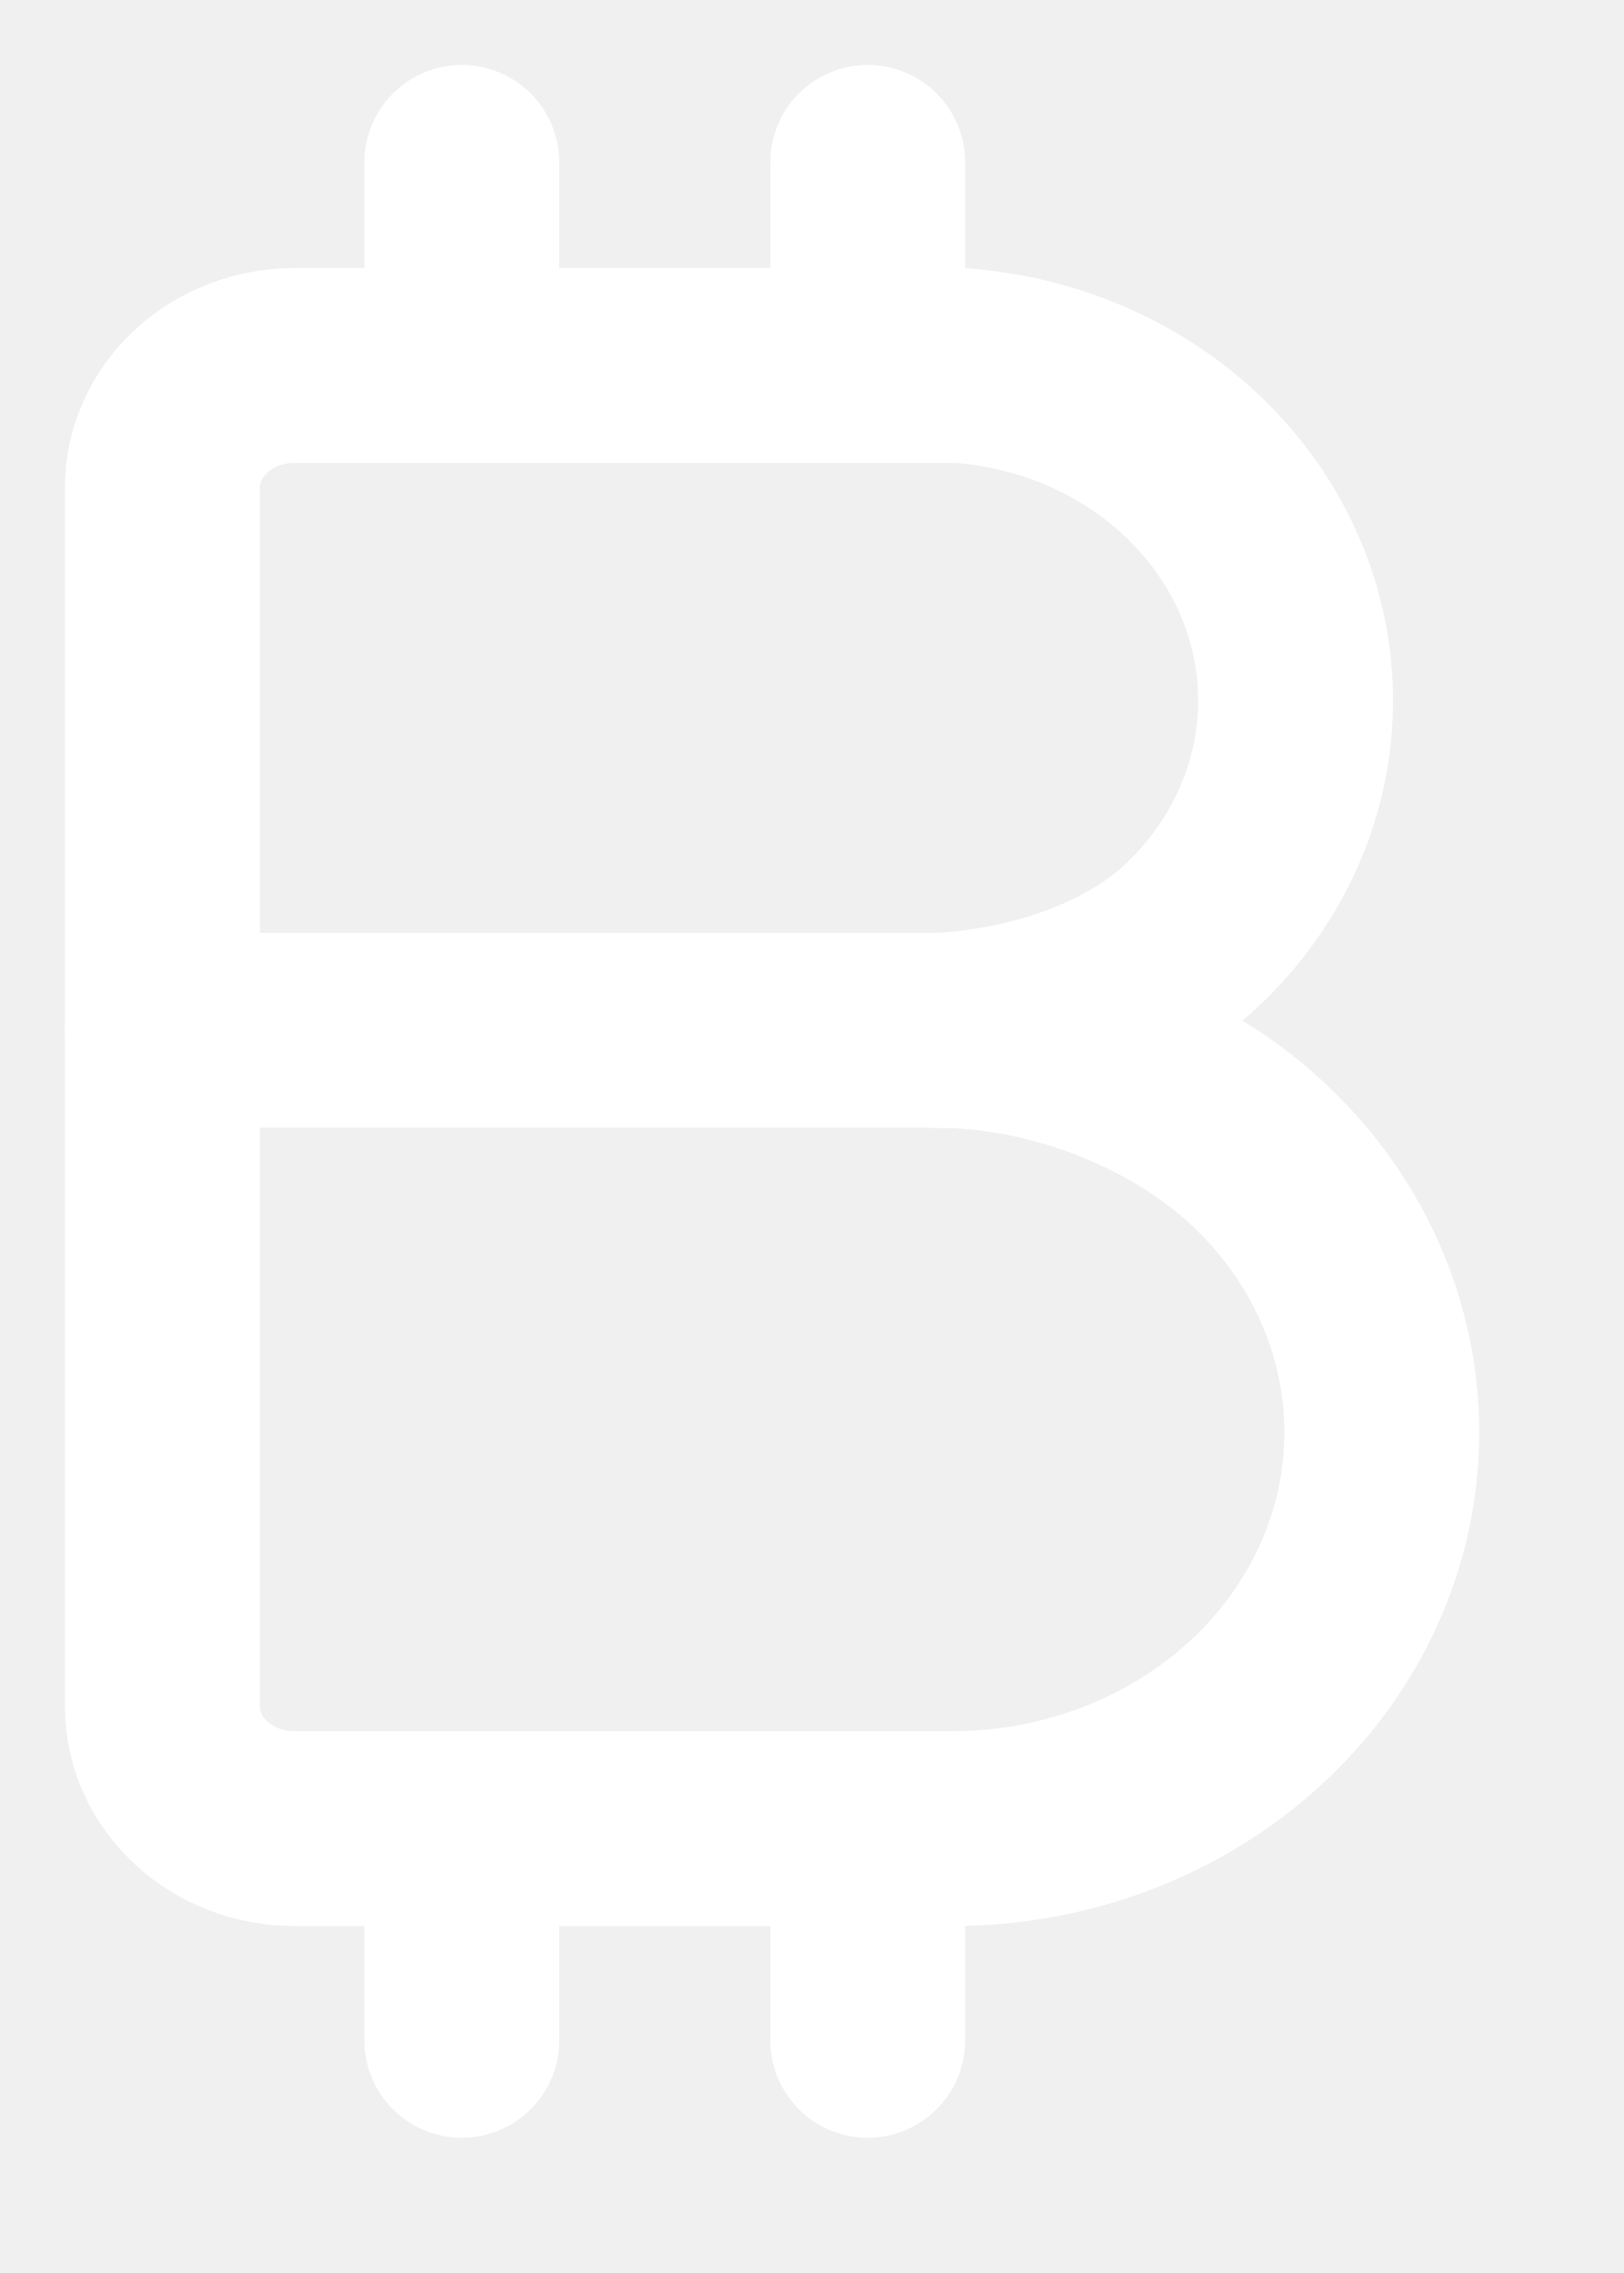
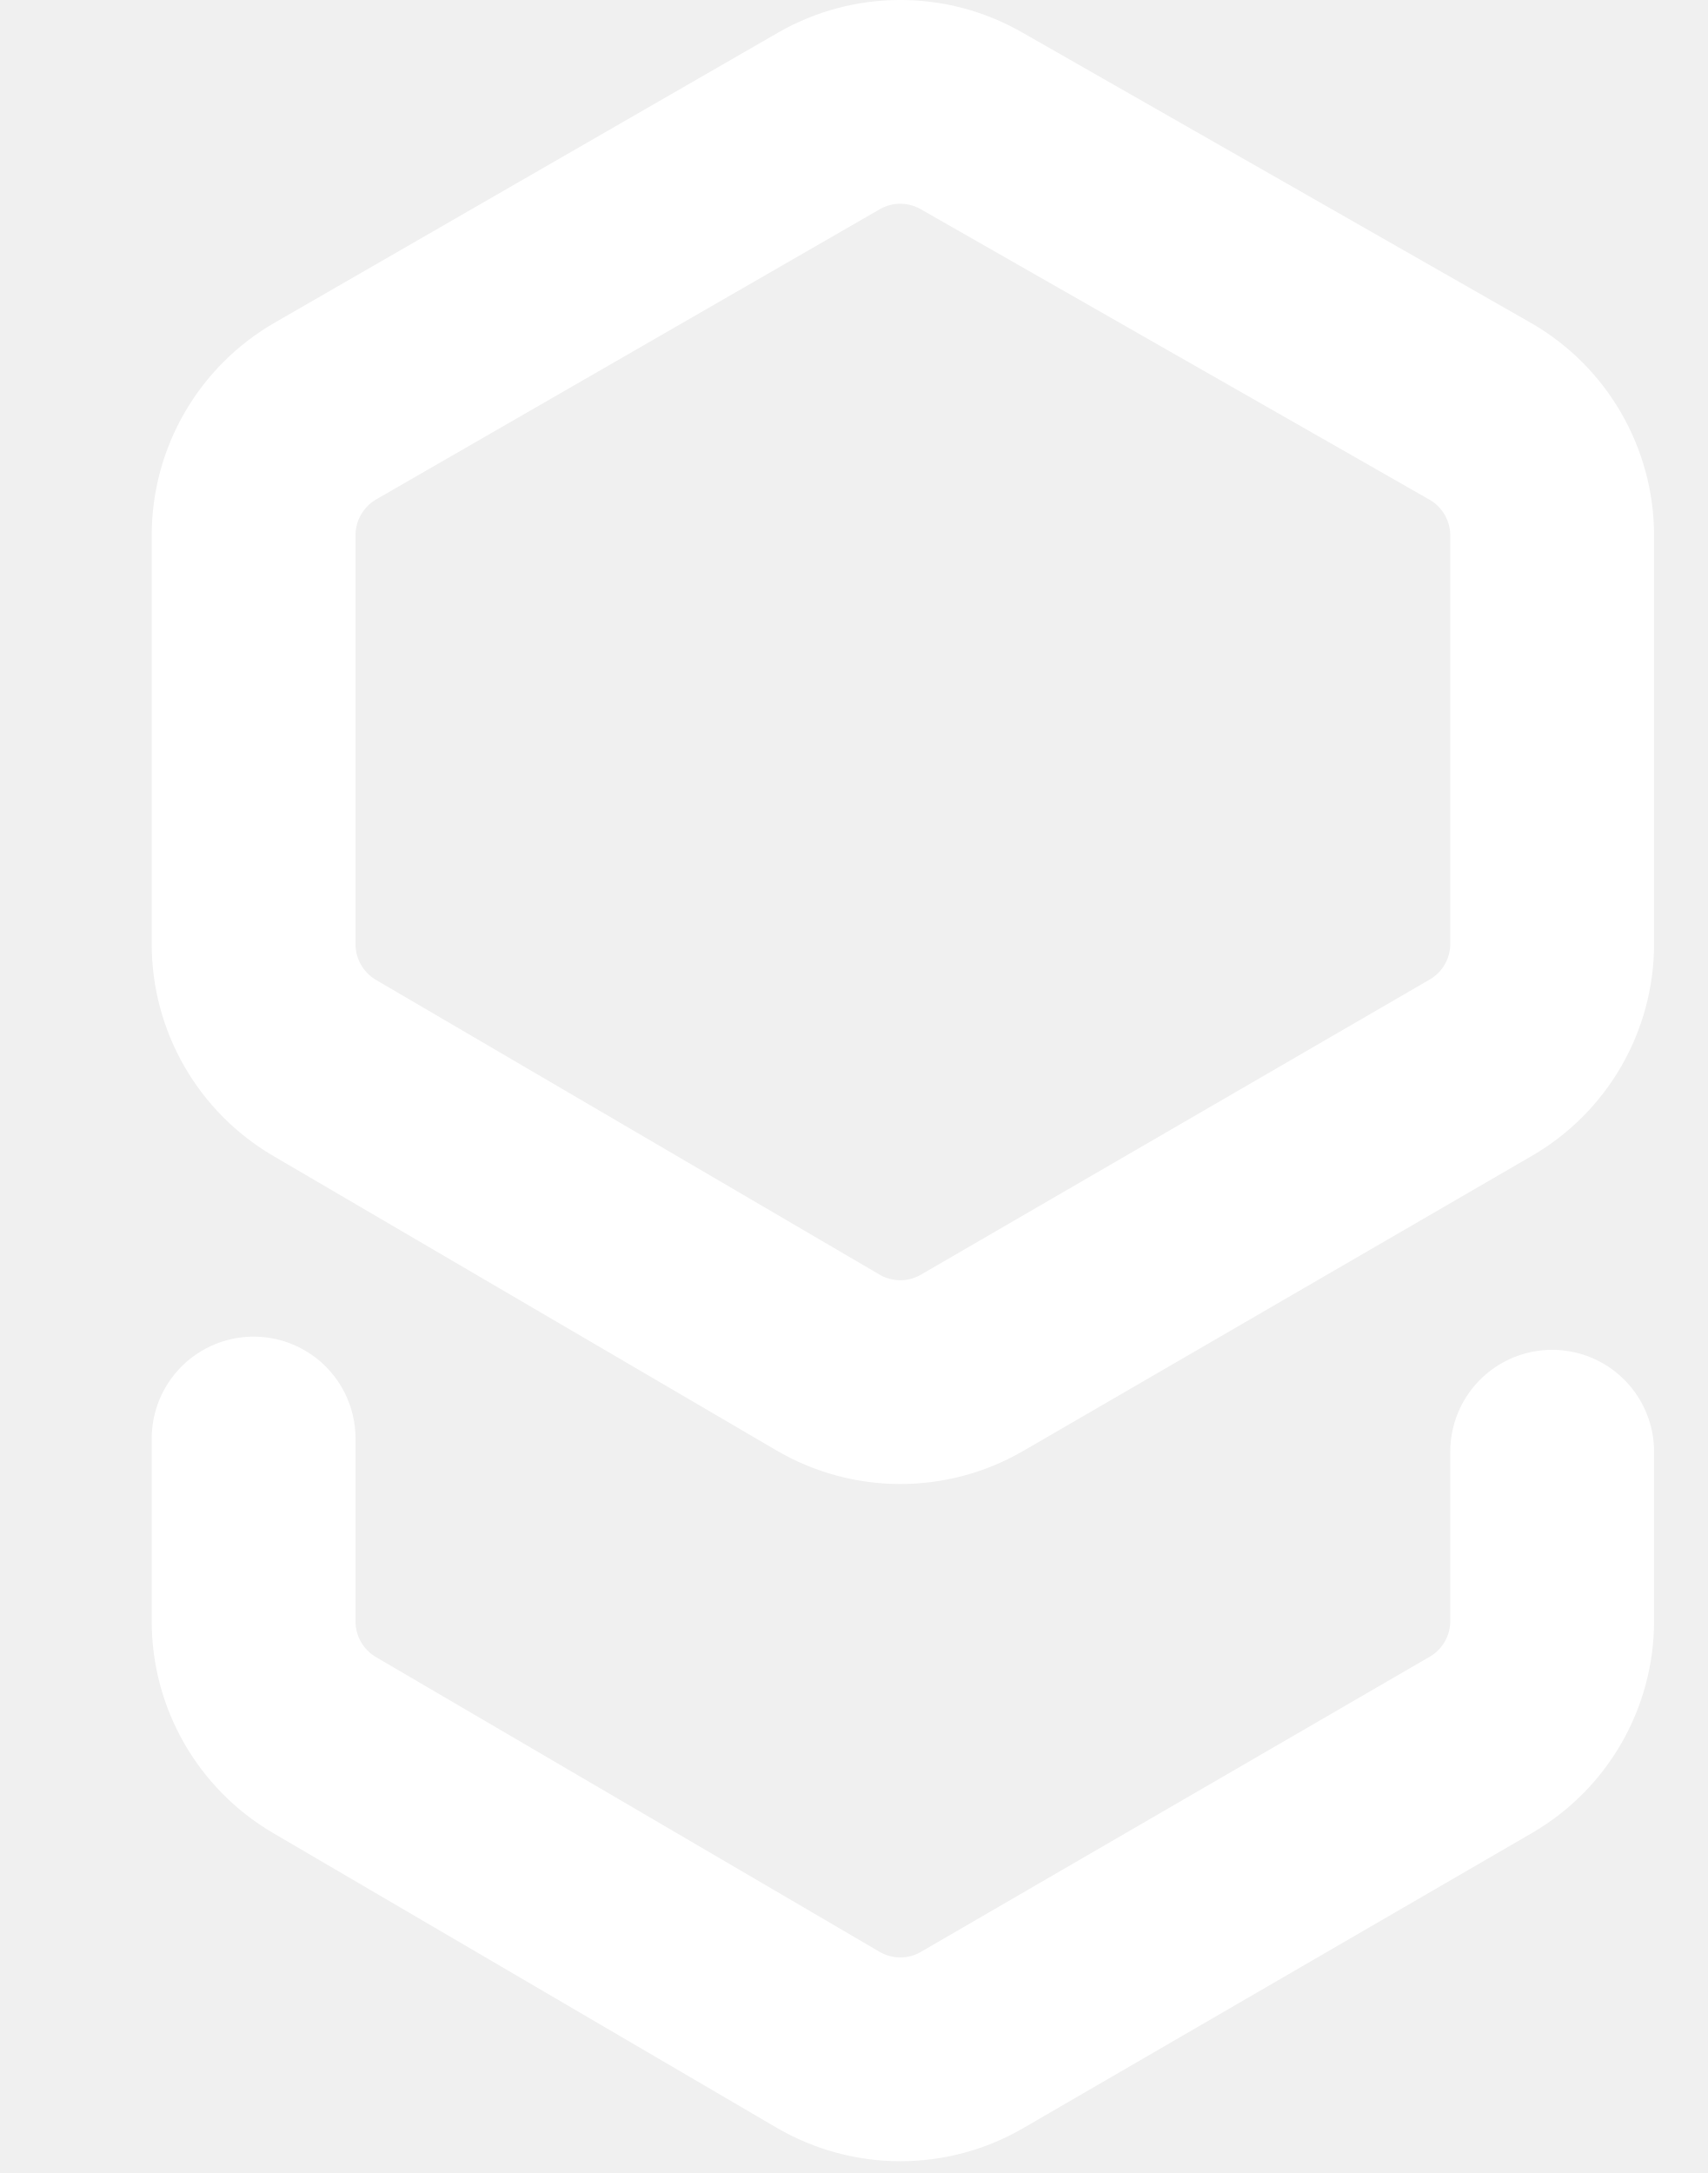
- <svg xmlns="http://www.w3.org/2000/svg" width="10" height="14" viewBox="0 0 10 14" fill="none">
-   <path d="M5.779 6.347C6.347 6.317 6.968 6.123 7.36 5.742C7.753 5.362 7.974 4.858 7.979 4.333C7.984 3.808 7.773 3.301 7.388 2.914C7.003 2.527 6.473 2.29 5.905 2.251H1.815C1.599 2.251 1.391 2.33 1.239 2.471C1.086 2.612 1 2.803 1 3.002V10.511C1 10.711 1.086 10.902 1.239 11.043C1.391 11.184 1.599 11.263 1.815 11.263H5.865C6.567 11.263 7.239 11.006 7.735 10.548C8.232 10.09 8.51 9.469 8.51 8.822C8.51 8.175 8.232 7.554 7.735 7.096C7.239 6.638 6.481 6.347 5.779 6.347Z" stroke="white" stroke-width="1.2" stroke-linecap="round" stroke-linejoin="round" />
-   <path d="M2.844 1.625V1" stroke="white" stroke-width="1.2" stroke-linecap="round" stroke-linejoin="round" />
-   <path d="M5.344 1.625V1" stroke="white" stroke-width="1.2" stroke-linecap="round" stroke-linejoin="round" />
-   <path d="M2.844 12.567V11.629" stroke="white" stroke-width="1.2" stroke-linecap="round" stroke-linejoin="round" />
-   <path d="M5.344 12.567V11.629" stroke="white" stroke-width="1.2" stroke-linecap="round" stroke-linejoin="round" />
-   <path d="M6.462 6.346H1" stroke="white" stroke-width="1.2" stroke-linecap="round" stroke-linejoin="round" />
+ <svg xmlns="http://www.w3.org/2000/svg" width="11" height="14" viewBox="0 0 11 14" fill="none">
+   <path d="M2.091 6.88L5.334 8.778C5.621 8.946 5.976 8.947 6.263 8.78L9.54 6.879C9.825 6.714 10 6.41 10 6.081V3.451C10 3.119 9.822 2.813 9.535 2.649L6.258 0.778C5.973 0.615 5.623 0.616 5.339 0.78L2.097 2.648C1.811 2.813 1.634 3.118 1.634 3.448V6.083C1.634 6.411 1.808 6.714 2.091 6.88Z" stroke="white" stroke-width="1.313" />
+   <path d="M1.634 9.268V10.446C1.634 10.774 1.808 11.077 2.091 11.243L5.334 13.141C5.621 13.309 5.976 13.31 6.263 13.143L9.54 11.242C9.825 11.077 10 10.773 10 10.443V9.353" stroke="white" stroke-width="1.313" stroke-linecap="round" />
</svg>
